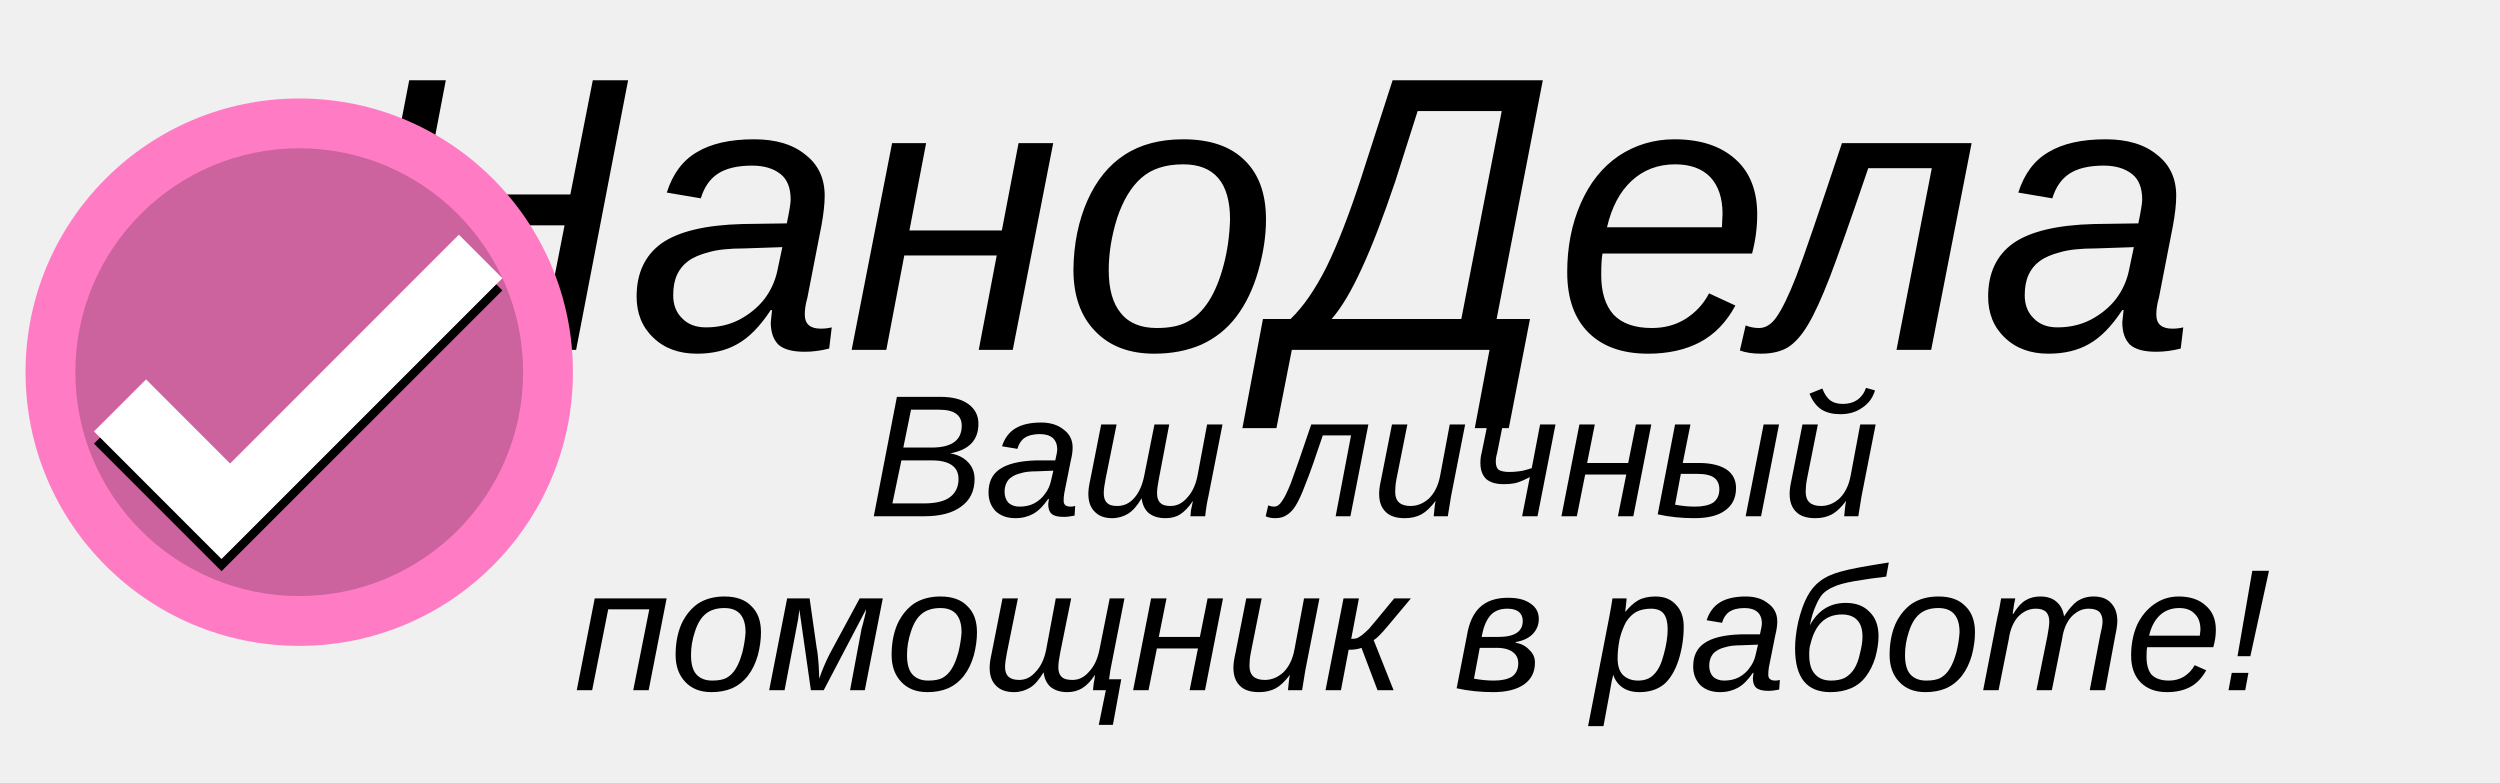
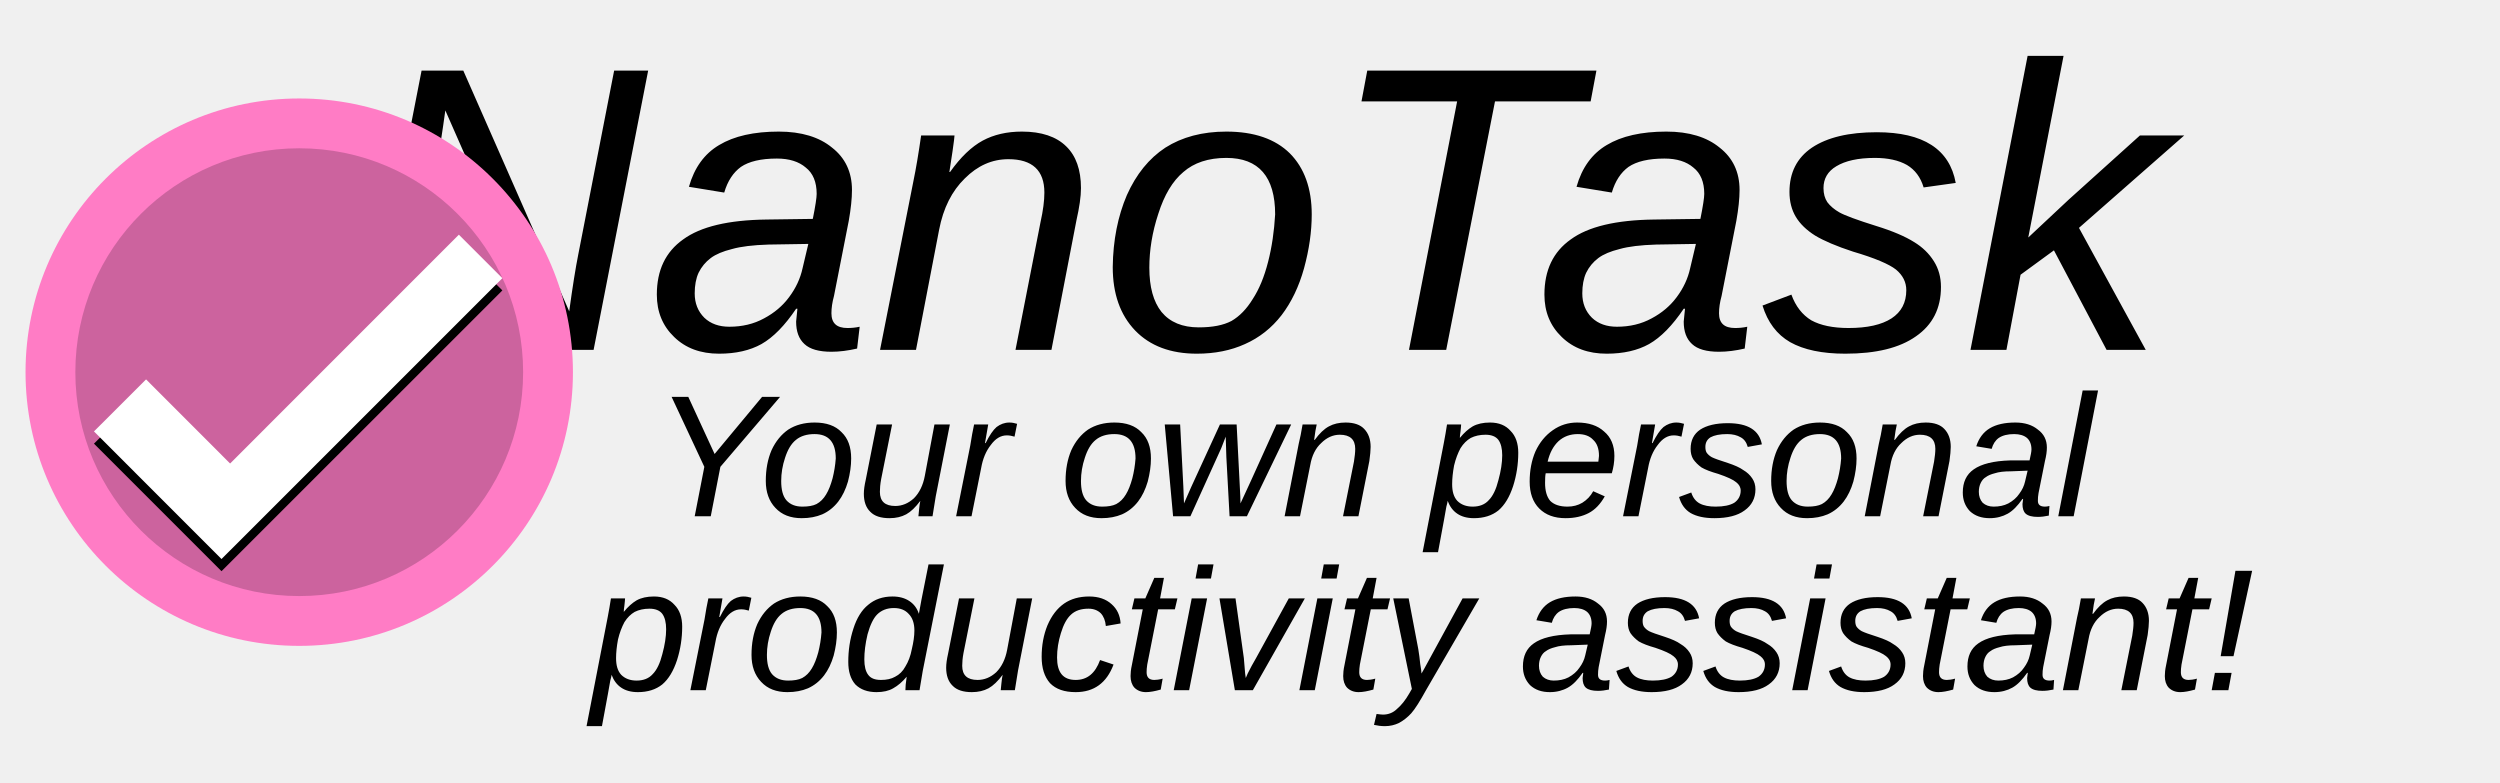
<svg xmlns="http://www.w3.org/2000/svg" width="230" height="72" viewBox="0 0 60.854 19.05" version="1.1" id="svg1" xml:space="preserve">
  <defs id="defs1" />
  <g id="layer1">
    <g id="g11" style="display:none">
      <path id="path1" style="fill:#ff7cc5;fill-opacity:1;stroke-width:0.121;paint-order:stroke markers fill" d="M 0,0 V 19.05 H 2.022 L 6.067,16.329 H 4.045 L 8.089,13.607 H 6.067 L 10.111,10.886 H 8.089 L 12.133,8.164 H 10.111 L 14.155,5.443 H 12.133 L 16.177,2.721 H 14.155 L 18.2,-1.0434783e-7 Z" />
      <path id="path1-0" style="fill:#cc639e;fill-opacity:1;stroke-width:0.121;paint-order:stroke markers fill" d="M 0,-3.0434783e-7 V 19.05 L 4.045,16.329 H 2.023 L 6.067,13.607 H 4.045 L 8.089,10.886 H 6.067 L 10.111,8.164 H 8.089 l 4.044,-2.721 h -2.022 l 4.044,-2.722 H 12.133 L 16.178,-3.0434783e-7 Z" />
    </g>
-     <text xml:space="preserve" style="font-style:italic;font-variant:normal;font-weight:normal;font-stretch:normal;font-size:9.525px;line-height:1;font-family:Arial;-inkscape-font-specification:'Arial, Italic';font-variant-ligatures:normal;font-variant-caps:normal;font-variant-numeric:normal;font-variant-east-asian:normal;text-align:center;letter-spacing:0px;writing-mode:lr-tb;direction:ltr;text-anchor:middle;fill:#000000;fill-opacity:1;stroke-width:0.102;paint-order:stroke markers fill" x="37.553" y="8.517" id="text7">
-       <tspan id="tspan7" style="font-style:italic;font-variant:normal;font-weight:normal;font-stretch:normal;font-size:9.525px;font-family:Arial;-inkscape-font-specification:'Arial, Italic';font-variant-ligatures:normal;font-variant-caps:normal;font-variant-numeric:normal;font-variant-east-asian:normal;stroke-width:0.102" x="37.553" y="8.517">НаноДела</tspan>
+     <text xml:space="preserve" style="font-style:italic;font-variant:normal;font-weight:normal;font-stretch:normal;font-size:9.878px;line-height:1;font-family:Arial;-inkscape-font-specification:'Arial, Italic';font-variant-ligatures:normal;font-variant-caps:normal;font-variant-numeric:normal;font-variant-east-asian:normal;text-align:center;letter-spacing:0px;writing-mode:lr-tb;direction:ltr;text-anchor:middle;fill:#000000;fill-opacity:1;stroke-width:0.102;paint-order:stroke markers fill" x="37.553" y="8.517" id="text7">
+       <tspan id="tspan7" style="font-style:italic;font-variant:normal;font-weight:normal;font-stretch:normal;font-size:9.878px;font-family:Arial;-inkscape-font-specification:'Arial, Italic';font-variant-ligatures:normal;font-variant-caps:normal;font-variant-numeric:normal;font-variant-east-asian:normal;stroke-width:0.102" x="37.553" y="8.517">NanoTask</tspan>
    </text>
    <text xml:space="preserve" style="font-style:italic;font-variant:normal;font-weight:normal;font-stretch:normal;font-size:4.233px;line-height:1;font-family:Arial;-inkscape-font-specification:'Arial, Italic';font-variant-ligatures:normal;font-variant-caps:normal;font-variant-numeric:normal;font-variant-east-asian:normal;text-align:center;letter-spacing:0px;writing-mode:lr-tb;direction:ltr;text-anchor:middle;fill:#000000;fill-opacity:1;stroke-width:0.102;paint-order:stroke markers fill" x="37.561" y="12.568" id="text7-1">
-       <tspan style="font-style:italic;font-variant:normal;font-weight:normal;font-stretch:normal;font-size:4.233px;font-family:Arial;-inkscape-font-specification:'Arial, Italic';font-variant-ligatures:normal;font-variant-caps:normal;font-variant-numeric:normal;font-variant-east-asian:normal;stroke-width:0.102" x="37.561" y="12.568" id="tspan1">Ваш личный</tspan>
-       <tspan style="font-style:italic;font-variant:normal;font-weight:normal;font-stretch:normal;font-size:4.233px;font-family:Arial;-inkscape-font-specification:'Arial, Italic';font-variant-ligatures:normal;font-variant-caps:normal;font-variant-numeric:normal;font-variant-east-asian:normal;stroke-width:0.102" x="37.561" y="16.802" id="tspan2">помощник в работе!</tspan>
+       <tspan id="tspan7-0" style="font-style:italic;font-variant:normal;font-weight:normal;font-stretch:normal;font-size:4.233px;font-family:Arial;-inkscape-font-specification:'Arial, Italic';font-variant-ligatures:normal;font-variant-caps:normal;font-variant-numeric:normal;font-variant-east-asian:normal;stroke-width:0.102" x="37.561" y="12.568">Your own personal</tspan>
+       <tspan style="font-style:italic;font-variant:normal;font-weight:normal;font-stretch:normal;font-size:4.233px;font-family:Arial;-inkscape-font-specification:'Arial, Italic';font-variant-ligatures:normal;font-variant-caps:normal;font-variant-numeric:normal;font-variant-east-asian:normal;stroke-width:0.102" x="37.561" y="16.802" id="tspan10">productivity assistant!</tspan>
    </text>
    <g id="g10" transform="matrix(1.851166,0,0,1.851166,-31.47971,-1.244219)">
      <circle style="fill:#ff7cc5;fill-opacity:1;stroke-width:0.124;paint-order:stroke markers fill" id="circle9" cx="20.94" cy="5.566" r="3.599" />
      <circle style="fill:#cc639e;fill-opacity:1;stroke-width:0.102;paint-order:stroke markers fill" id="path9" cx="20.94" cy="5.566" r="2.944" />
      <path style="fill:#000000;fill-opacity:1;stroke:none;stroke-width:0.114;stroke-opacity:1;paint-order:stroke markers fill" d="M 19.918,8.183 23.611,4.491 23.039,3.919 20.031,6.927 18.926,5.822 18.241,6.506 Z" id="path10-4" />
      <path style="fill:#ffffff;fill-opacity:1;stroke:none;stroke-width:0.114;stroke-opacity:1;paint-order:stroke markers fill" d="M 19.918,8.023 23.611,4.33 23.039,3.758 20.031,6.767 18.926,5.661 18.241,6.345 Z" id="path10" />
    </g>
  </g>
</svg>
